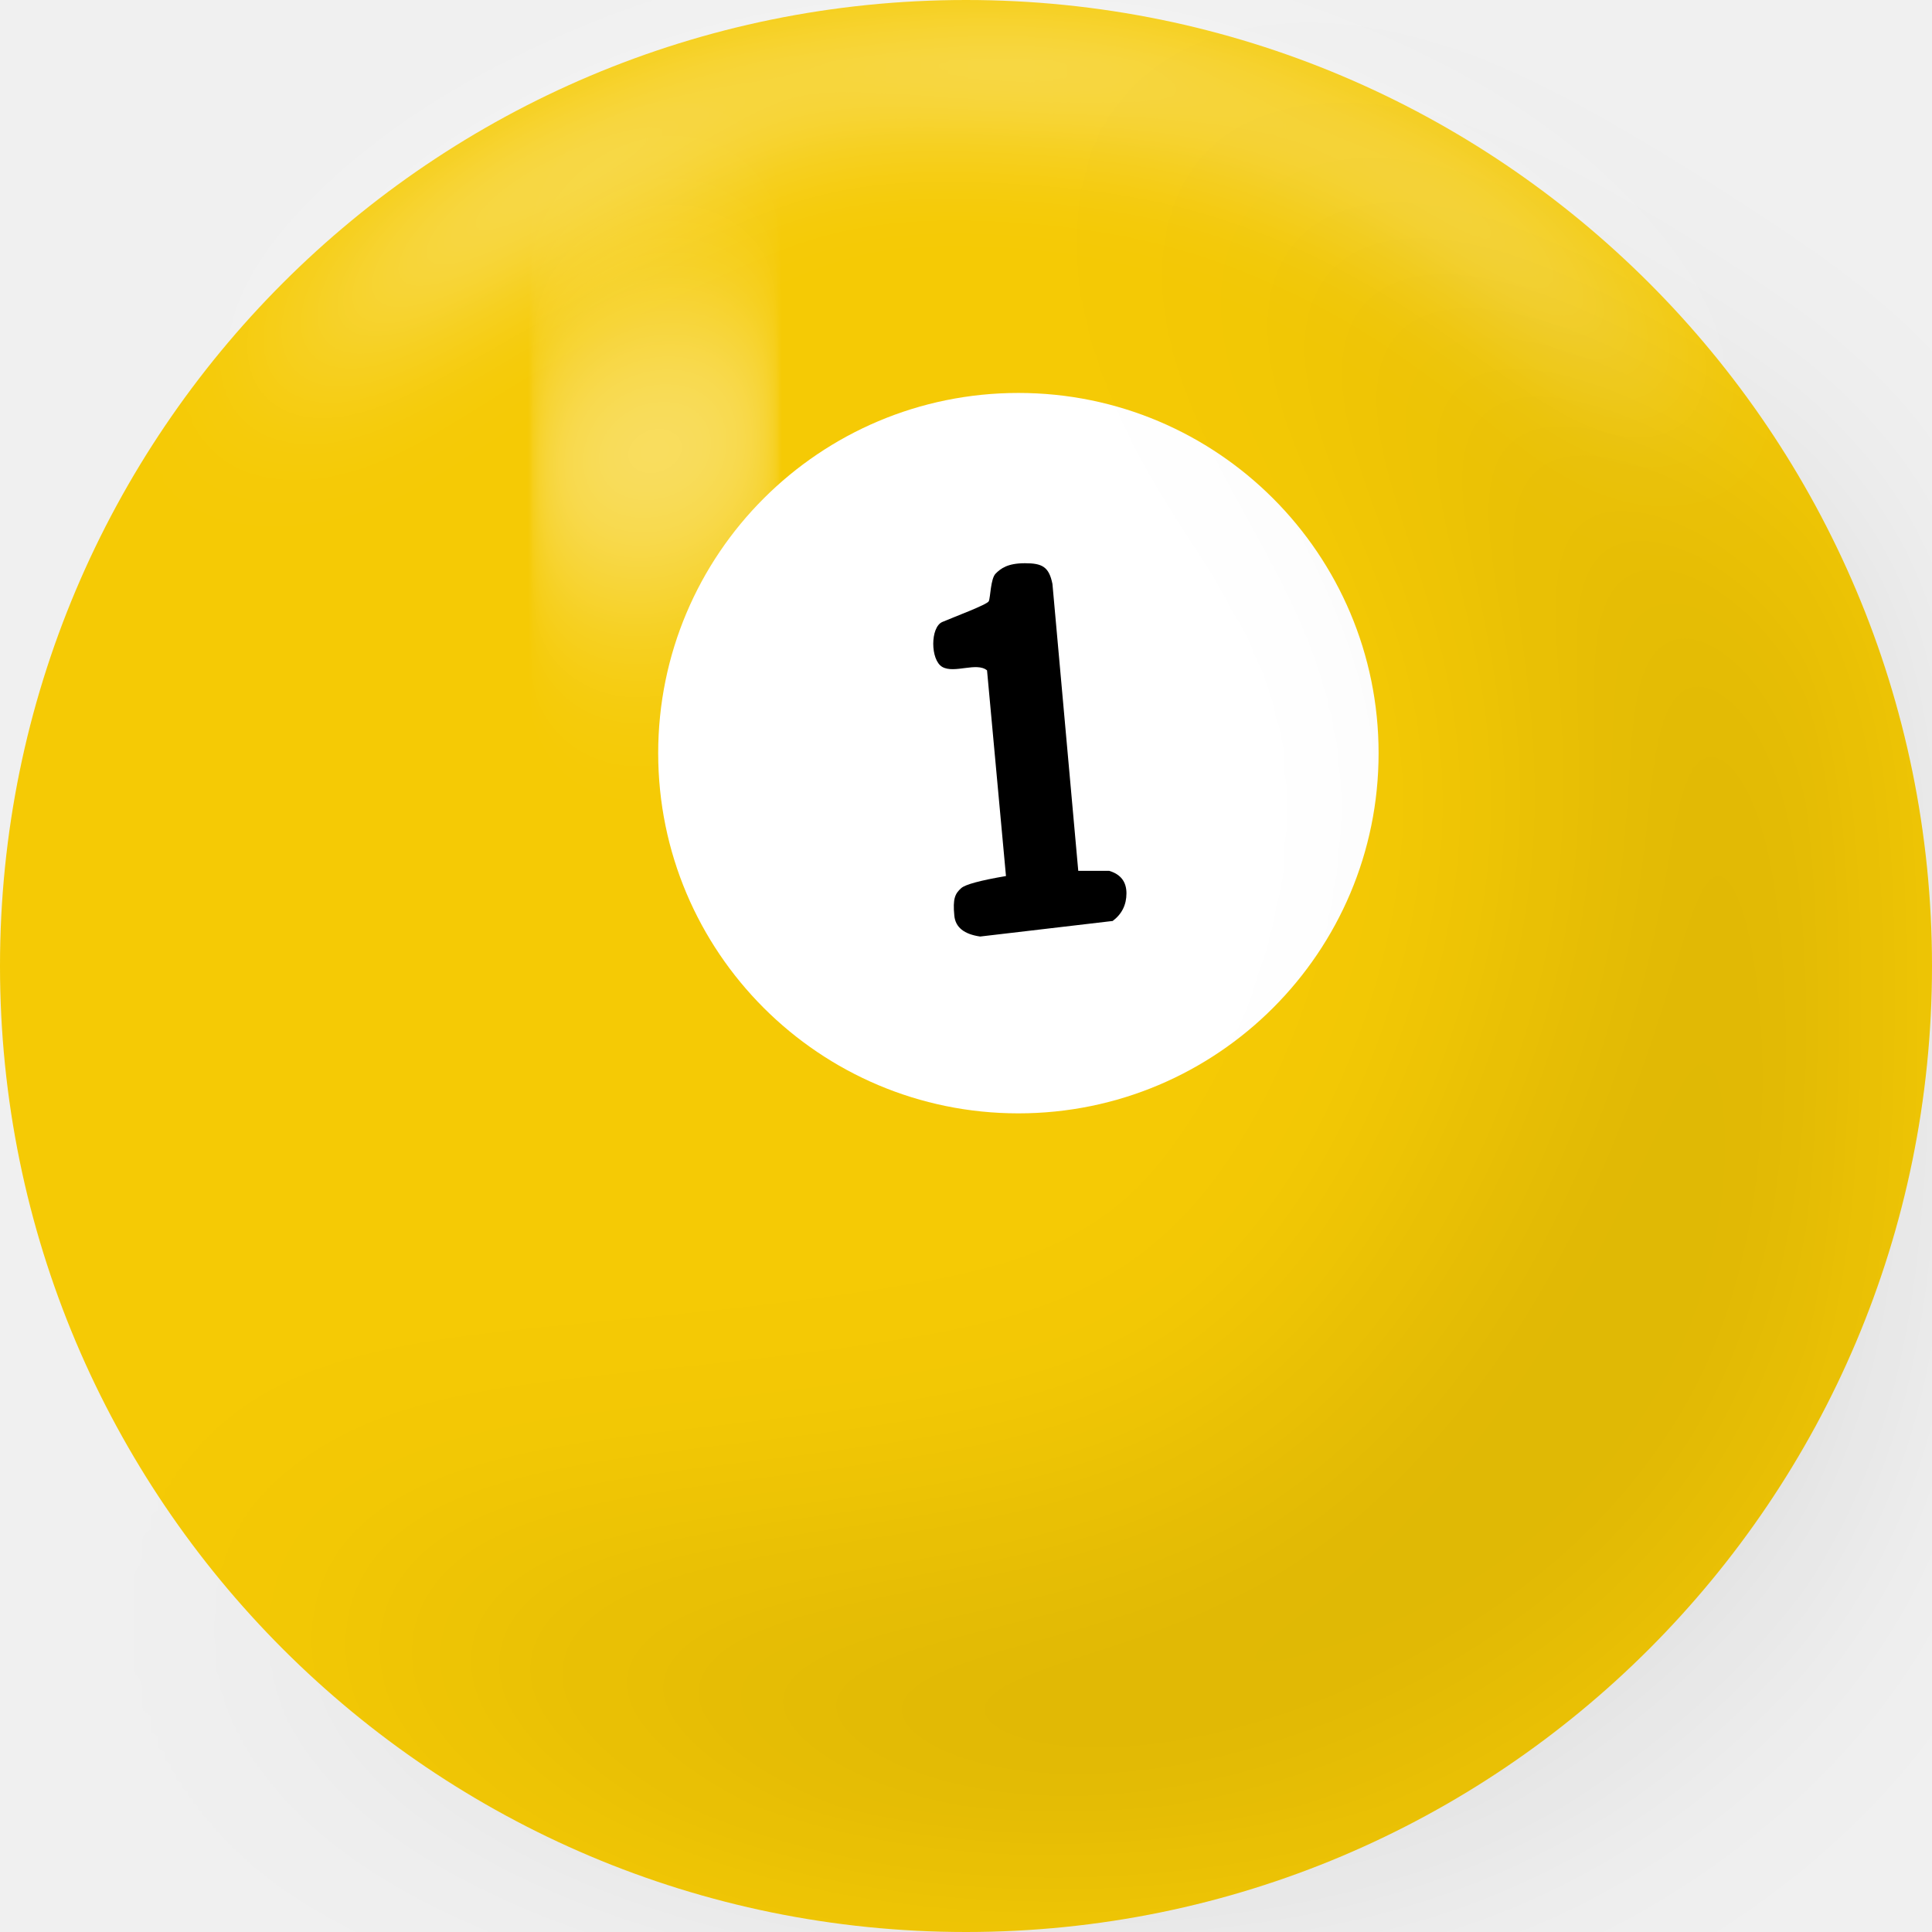
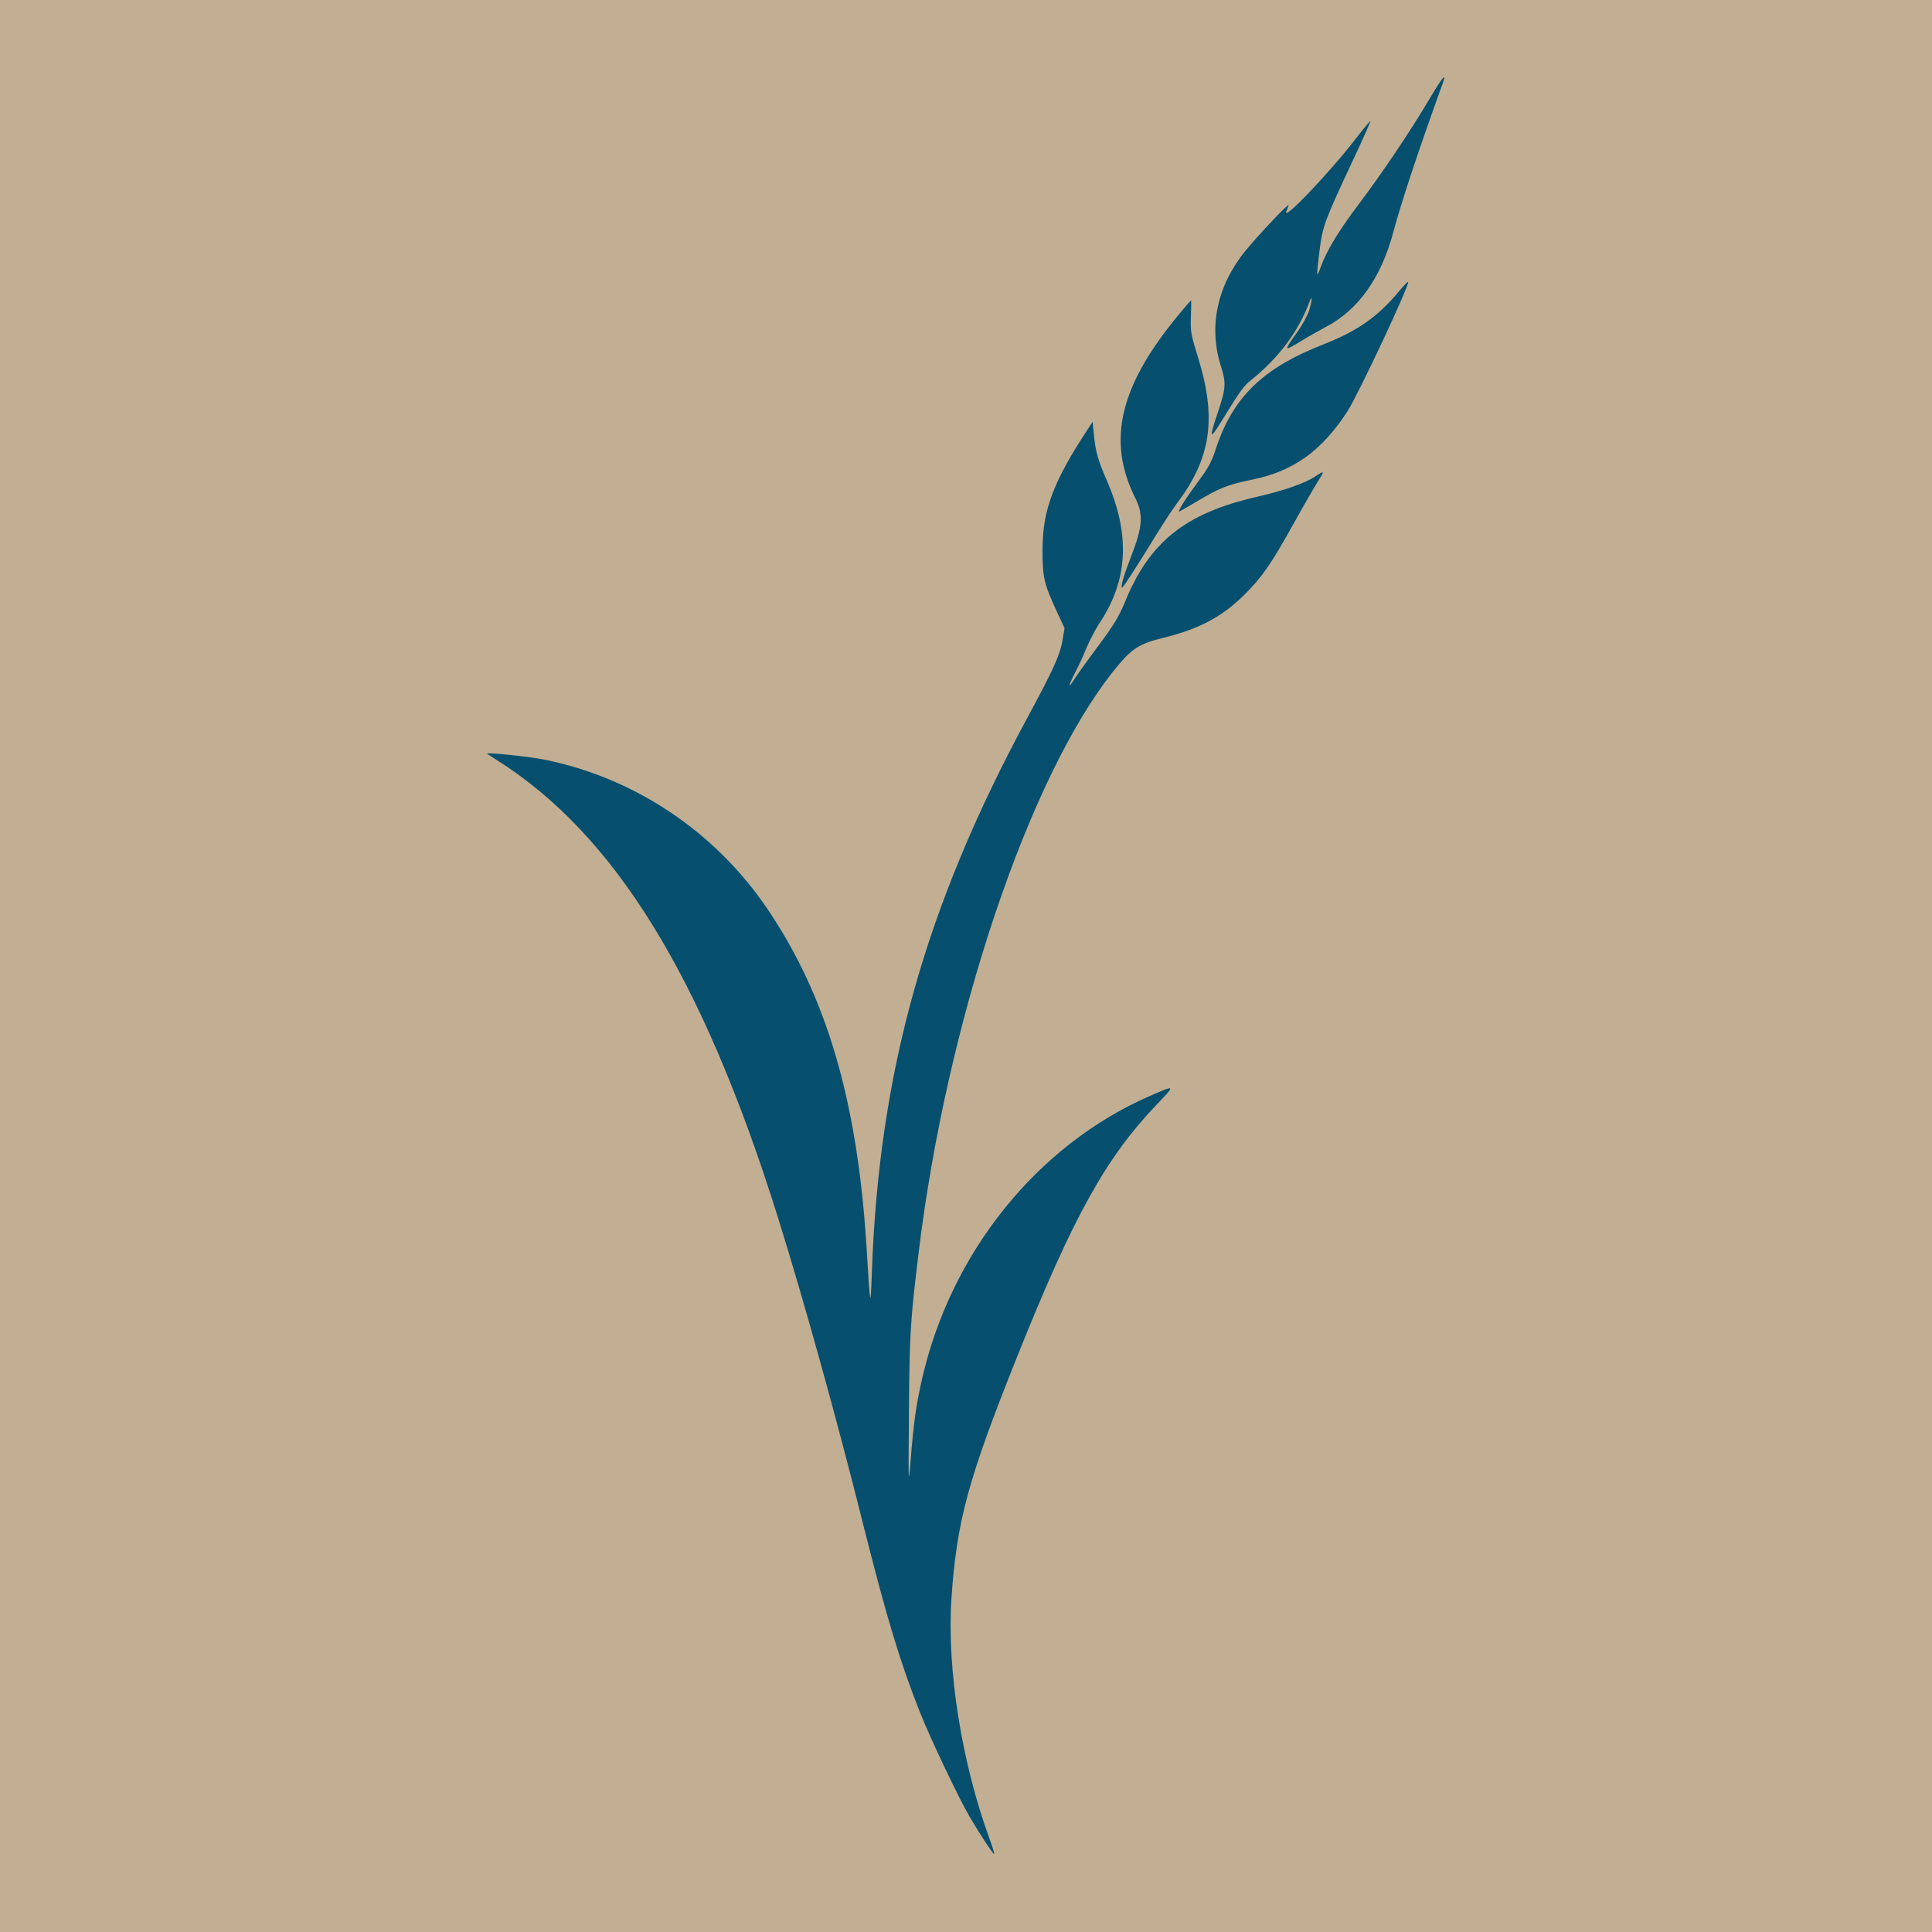
- <svg xmlns="http://www.w3.org/2000/svg" width="590px" height="590px" viewBox="0 0 590 590" version="1.1">
-   <defs>
-     <filter x="-93.3%" y="-81.2%" width="286.7%" height="262.4%" filterUnits="objectBoundingBox" id="filter-1">
-       <feGaussianBlur stdDeviation="22" in="SourceGraphic" />
-     </filter>
-     <filter x="-13.5%" y="-46.9%" width="126.9%" height="193.8%" filterUnits="objectBoundingBox" id="filter-2">
-       <feGaussianBlur stdDeviation="20" in="SourceGraphic" />
-     </filter>
-     <filter x="-23.9%" y="-22.5%" width="147.8%" height="145.1%" filterUnits="objectBoundingBox" id="filter-3">
-       <feGaussianBlur stdDeviation="41" in="SourceGraphic" />
-     </filter>
-   </defs>
-   <g id="favicon" stroke="none" stroke-width="1" fill="none" fill-rule="evenodd">
-     <g transform="translate(-0, 0)" fill-rule="nonzero">
-       <circle id="Oval" fill="#F5CA05" cx="295" cy="295" r="295" />
-       <circle id="Oval" fill="#FFFFFF" cx="311" cy="230" r="110" />
-       <path d="M299.323,286 L339.795,281.25 C342.598,279.139 344,276.324 344,272.806 C344,269.287 342.248,267 338.744,265.944 L329.283,265.944 L321.399,178.333 C320.347,173.056 318.245,172 312.989,172 C307.733,172 305.63,173.583 304.053,175.167 C302.477,176.75 302.477,182.556 301.951,183.611 C301.425,184.667 291.439,188.361 287.759,189.944 C284.08,191.528 284.08,201.556 287.759,203.667 C291.439,205.778 298.272,202.083 301.425,204.722 L307.207,267.528 C299.34,268.871 294.785,270.103 293.541,271.222 C291.676,272.901 290.913,274.389 291.439,279.667 C291.789,283.185 294.417,285.296 299.323,286 Z" id="Path-7" fill="#000000" />
-       <ellipse id="Oval" fill="#FFFFFF" opacity="0.453" filter="url(#filter-1)" transform="translate(200.0089, 137.737) rotate(46) translate(-200.0089, -137.737)" cx="200.009" cy="137.737" rx="35.358" ry="40.635" />
-       <path d="M521,138 C482.503,98.22 448.724,71.18 419.66,56.881 C376.066,35.432 347.544,28.484 295.097,26.856 C242.65,25.228 225.598,37.942 183.729,56.881 C155.816,69.507 119.573,92.683 75,126.412 C102.798,89.539 133.411,63.026 166.839,46.873 C216.981,22.642 259.734,10 295.097,10 C330.46,10 373.741,20.009 428.633,46.873 C465.228,64.782 496.017,95.158 521,138 Z" id="Path-8" fill="#FFFFFF" opacity="0.773" filter="url(#filter-2)" />
-       <path d="M361.057,44 C431.694,123.94 467.935,174.984 469.78,197.133 C472.547,230.357 482.654,254.819 459.752,321.224 C436.85,387.629 415.419,407.824 383.224,440.563 C361.761,462.389 259.02,478.23 75,488.087 C207.884,556.029 286.171,590 309.862,590 C333.554,590 368.739,581.727 415.419,565.182 C481.196,535.022 525.882,499.995 549.475,460.101 C584.865,400.259 591.956,340.867 589.586,292.182 C587.217,243.496 582.366,196.315 555.281,172.315 C537.224,156.316 472.482,113.544 361.057,44 Z" id="Path-9" fill="#000000" opacity="0.096" filter="url(#filter-3)" />
-     </g>
-   </g>
+ <svg xmlns="http://www.w3.org/2000/svg" viewBox="0 0 32 32">
+   <style>rect{fill:#c2ae93}path{fill:#064f6e}@media (prefers-color-scheme: dark){rect{fill:#064f6e}path{fill:#c2ae93}}</style>
+   <rect width="32" height="32" />
+   <path transform="translate(-2.2654 -2.287) scale(0.0287)" fill-rule="evenodd" d="M903.6 137.3c-11.5 19.3 -26.8 42 -40.5 60.2 -11.9 15.8 -18.6 26.9 -22.2 36.9 -2.3 6.3 -2.3 5.2 -0.4 -10.4 1.8 -14.1 2.8 -16.7 19.7 -52.8 5.5 -11.7 9.8 -21.5 9.7 -21.7 -0.2 -0.2 -4.1 4.5 -8.6 10.3 -14.8 19.3 -42.5 48.3 -40 41.9 0.4 -0.9 1 -2.5 1.3 -3.5 0.7 -2.1 -17 16.6 -24.9 26.2 -16.3 20.1 -21.4 43.7 -14.2 66.5 3.2 10 3 12.7 -2.1 27.9 -4.8 14.3 -4.3 15 2.7 3.6 10.9 -17.7 12.7 -20.1 17 -23.5 15.8 -12.7 27.2 -27.9 33.5 -44.9 1.8 -4.9 1.7 -1.4 -0.1 4.7 -0.8 2.8 -4 8.6 -7.1 12.9 -7.7 10.8 -7.7 11 1.8 5.3 4.5 -2.8 11.3 -6.6 15 -8.6 18.7 -9.8 31.9 -28.4 38.9 -54.9 4.3 -16.3 15.1 -48.8 28.3 -85.2 2.6 -7.2 0.4 -4.7 -7.8 9.1zM886.4 247.7c-12.4 14.9 -23.8 22.9 -44.1 30.9 -34.9 13.7 -52.1 30.6 -61.9 60.7 -2.3 7.1 -4.3 10.7 -9.7 17.9 -7.2 9.7 -12.7 18.3 -11.1 17.7 0.5 -0.2 5.4 -3.1 10.9 -6.3 12.4 -7.4 17 -9.2 31.5 -12.2 23.5 -4.8 39.9 -16.7 54.6 -39.4 6.3 -9.8 36.2 -73.5 35 -74.7 -0.2 -0.2 -2.5 2.2 -5.2 5.4zM760 260.3c-35 41.9 -42.6 73.6 -25.7 107.2 4.6 9.2 4 16.5 -2.8 33.9 -2.4 6.1 -4.7 12.9 -5 15.1 -0.7 3.8 -0.4 3.5 5.2 -5 3.2 -5 9.5 -14.9 13.8 -22 4.4 -7.2 10 -15.7 12.5 -19.1 19.8 -26.1 23.2 -49 12.5 -83.9 -4.4 -14.1 -4.6 -15.5 -4.3 -24.3 0.2 -5 0.3 -9.2 0.1 -9.2 -0.1 0 -3 3.3 -6.3 7.3zM707.1 326.8c-20.2 30.6 -26.4 47 -26.5 69.7 -0.1 16.1 0.8 20.1 8.1 35.8l4.6 9.9 -1.2 7.1c-1.4 8.4 -5.4 17.1 -20.3 44.7 -58.9 109 -85.6 204.1 -89.7 320 -0.8 21.7 -0.9 21.2 -3.1 -15 -5.3 -83.9 -22.9 -144 -57 -194.5 -30.3 -44.9 -77 -76.1 -129.3 -86.5 -8.4 -1.7 -32.7 -4.2 -32.7 -3.4 0 0.1 2.4 1.7 5.3 3.5 68.4 43 119.1 125.3 162.5 263.9 14.7 46.9 34 116.2 49.6 178.7 13.1 52 20.7 77.4 32.3 106.8 5.9 15 22.8 50.5 28.9 60.8 6.1 10.4 13.7 21.8 14.1 21.4 0.2 -0.3 -1 -4.2 -2.7 -8.8 -16.1 -44.1 -24.6 -97.6 -22 -138.2 3 -44.9 9.5 -69 37.8 -139.7 32.6 -81.5 51.3 -115.2 81.1 -146.3 10.5 -11 10.5 -11 -4.4 -4.5 -65 28.4 -114.9 90.4 -131.5 163.6 -3.4 15.1 -4.7 24.2 -6.5 46.2 -1.3 16.2 -1.4 15.6 -1 -27.5 0.3 -44.9 0.8 -52.4 5.6 -92 16.2 -133.3 63.4 -274.1 112.4 -335.5 10.4 -13 14.4 -15.7 29.1 -19.3 20.6 -5.1 33.5 -12 46.4 -24.7 10.3 -10.2 15.6 -17.9 28.7 -41.5 5.5 -9.9 11.7 -20.6 13.7 -23.8 4.1 -6.4 4 -6.7 -1.2 -3.2 -5.8 4 -18.4 8.4 -34.3 12 -41.1 9.5 -61.7 26 -75.9 61 -3.3 7.9 -6.3 12.9 -14.9 24.5 -6 8 -12 16.4 -13.5 18.7 -4.7 7.6 -4.4 5.2 0.5 -4.2 1.5 -2.8 4.1 -8.6 5.9 -13 1.9 -4.4 5.1 -10.6 7.2 -13.8 16.8 -24.9 18.2 -51.3 4.5 -82.7 -5.2 -12 -6.5 -16.5 -7.5 -26.7l-0.7 -7.2 -2.4 3.7z" />
</svg>
